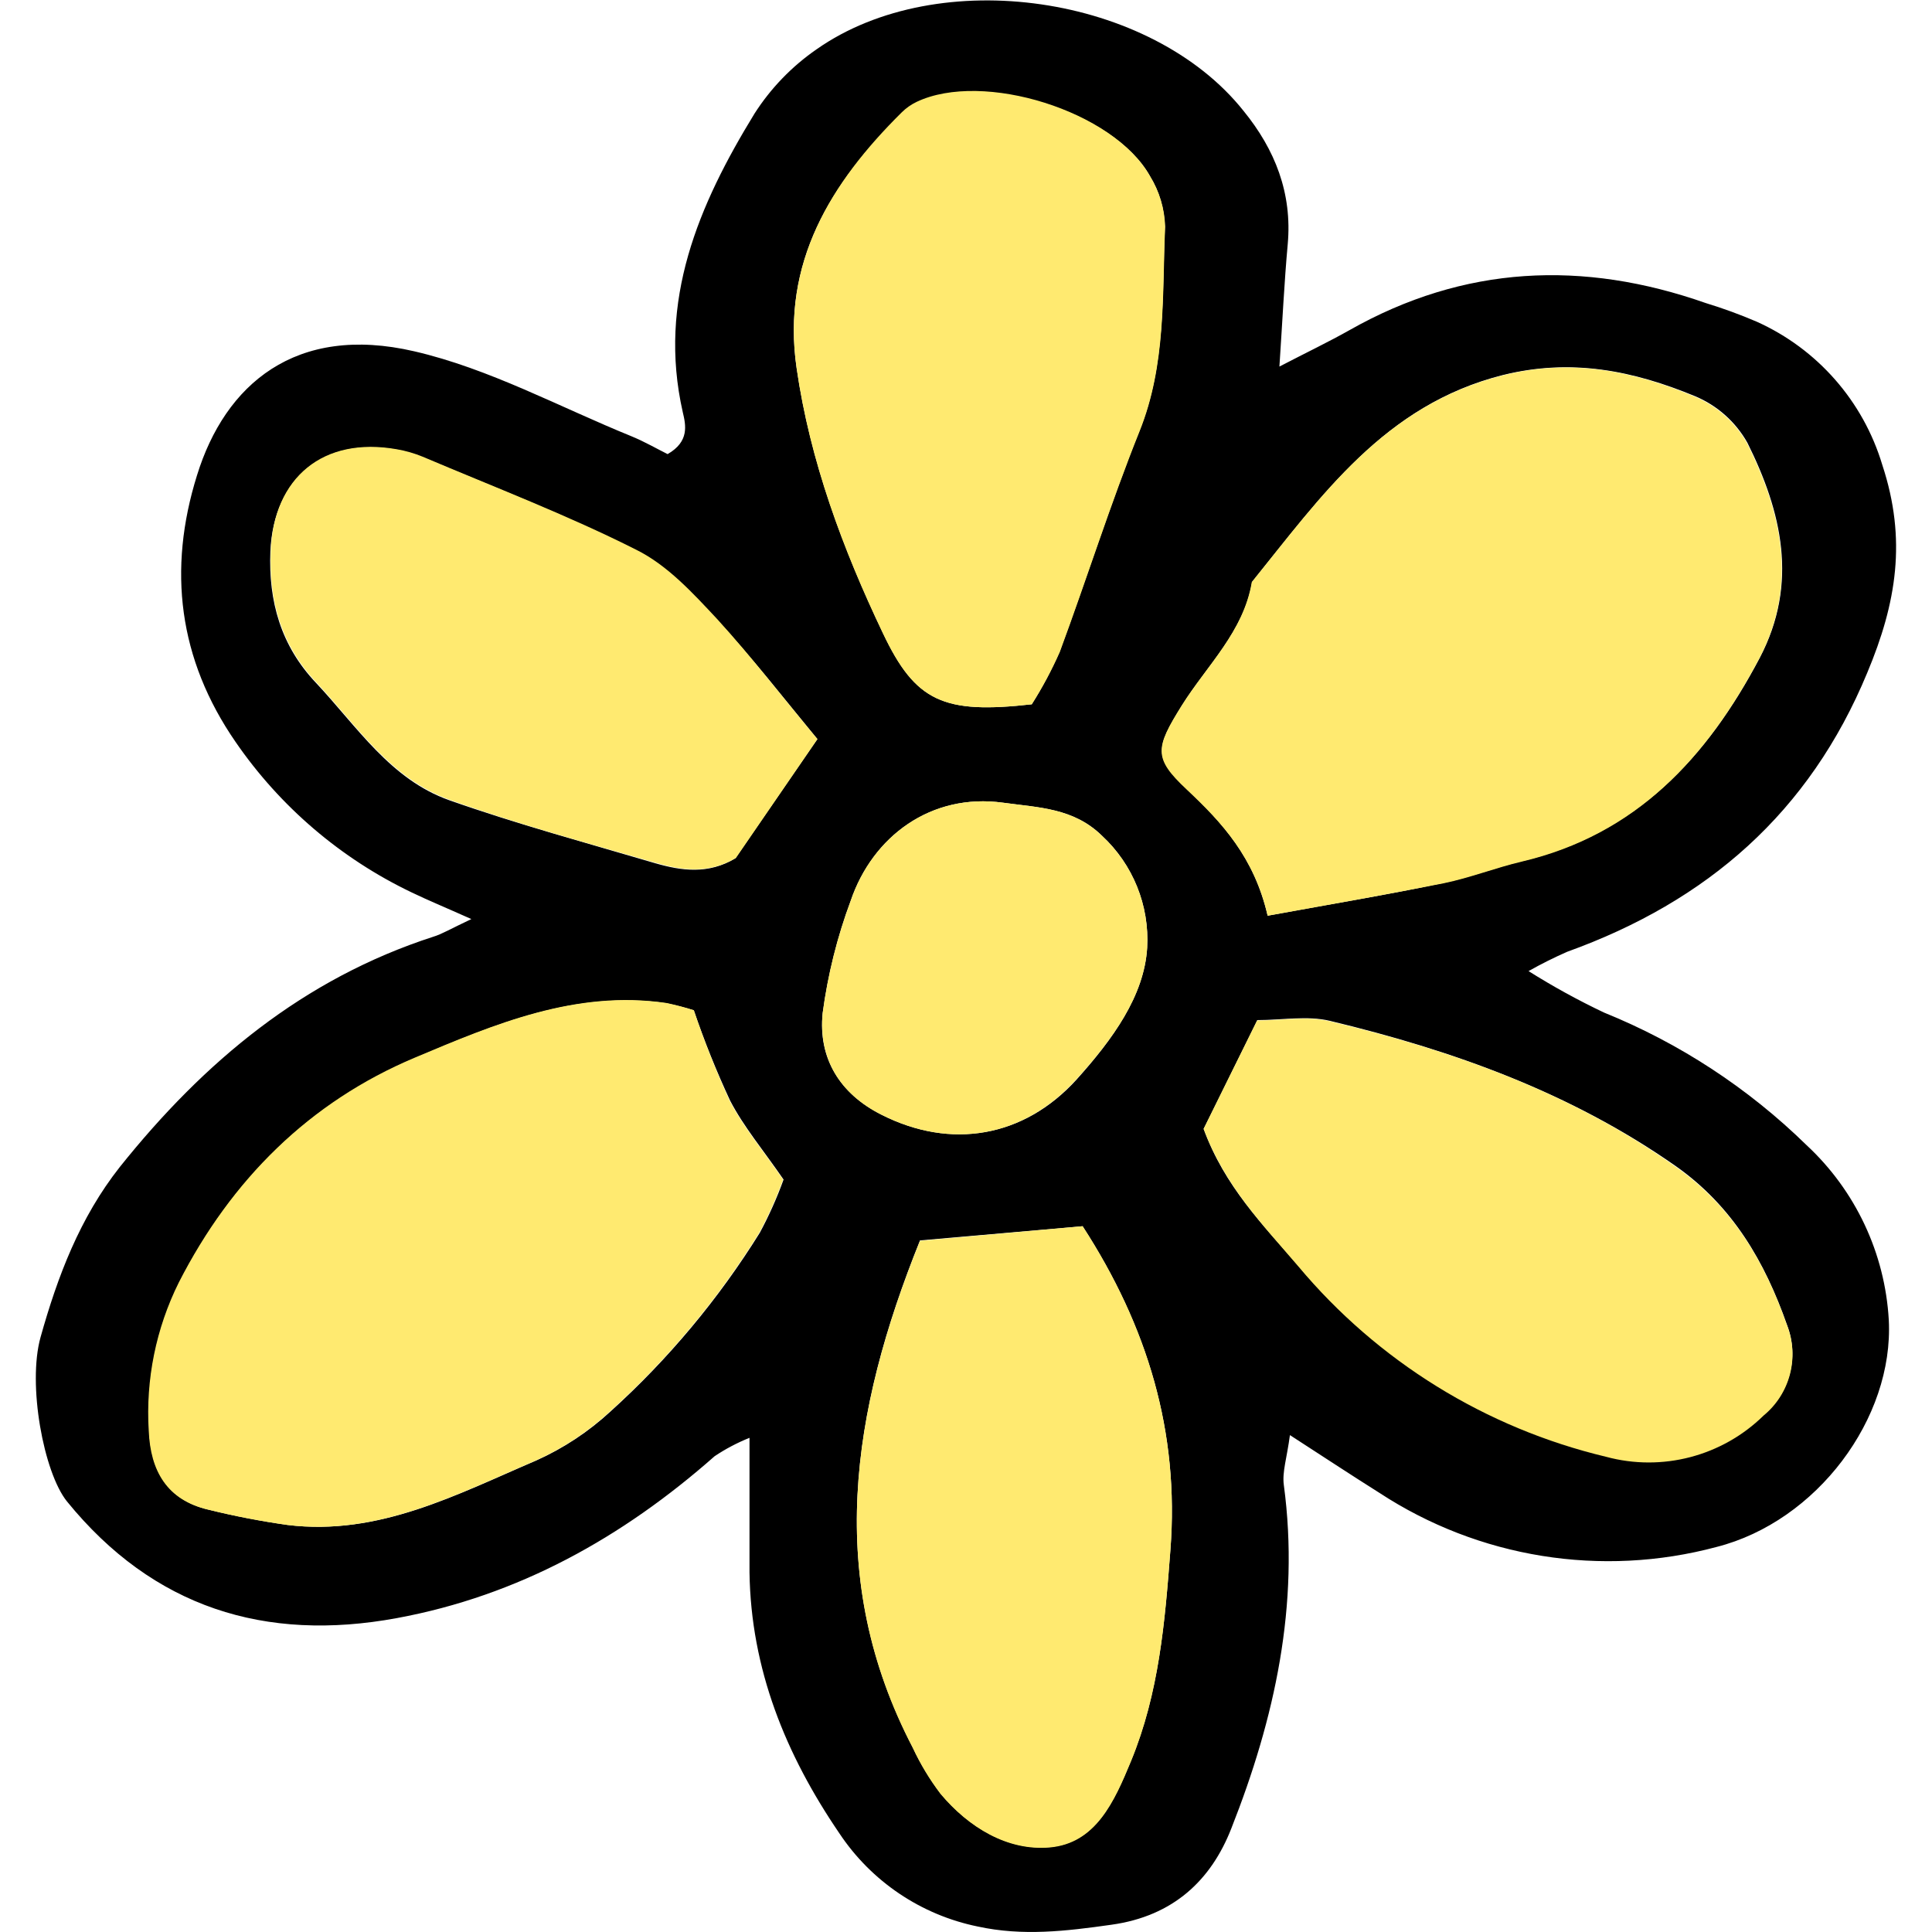
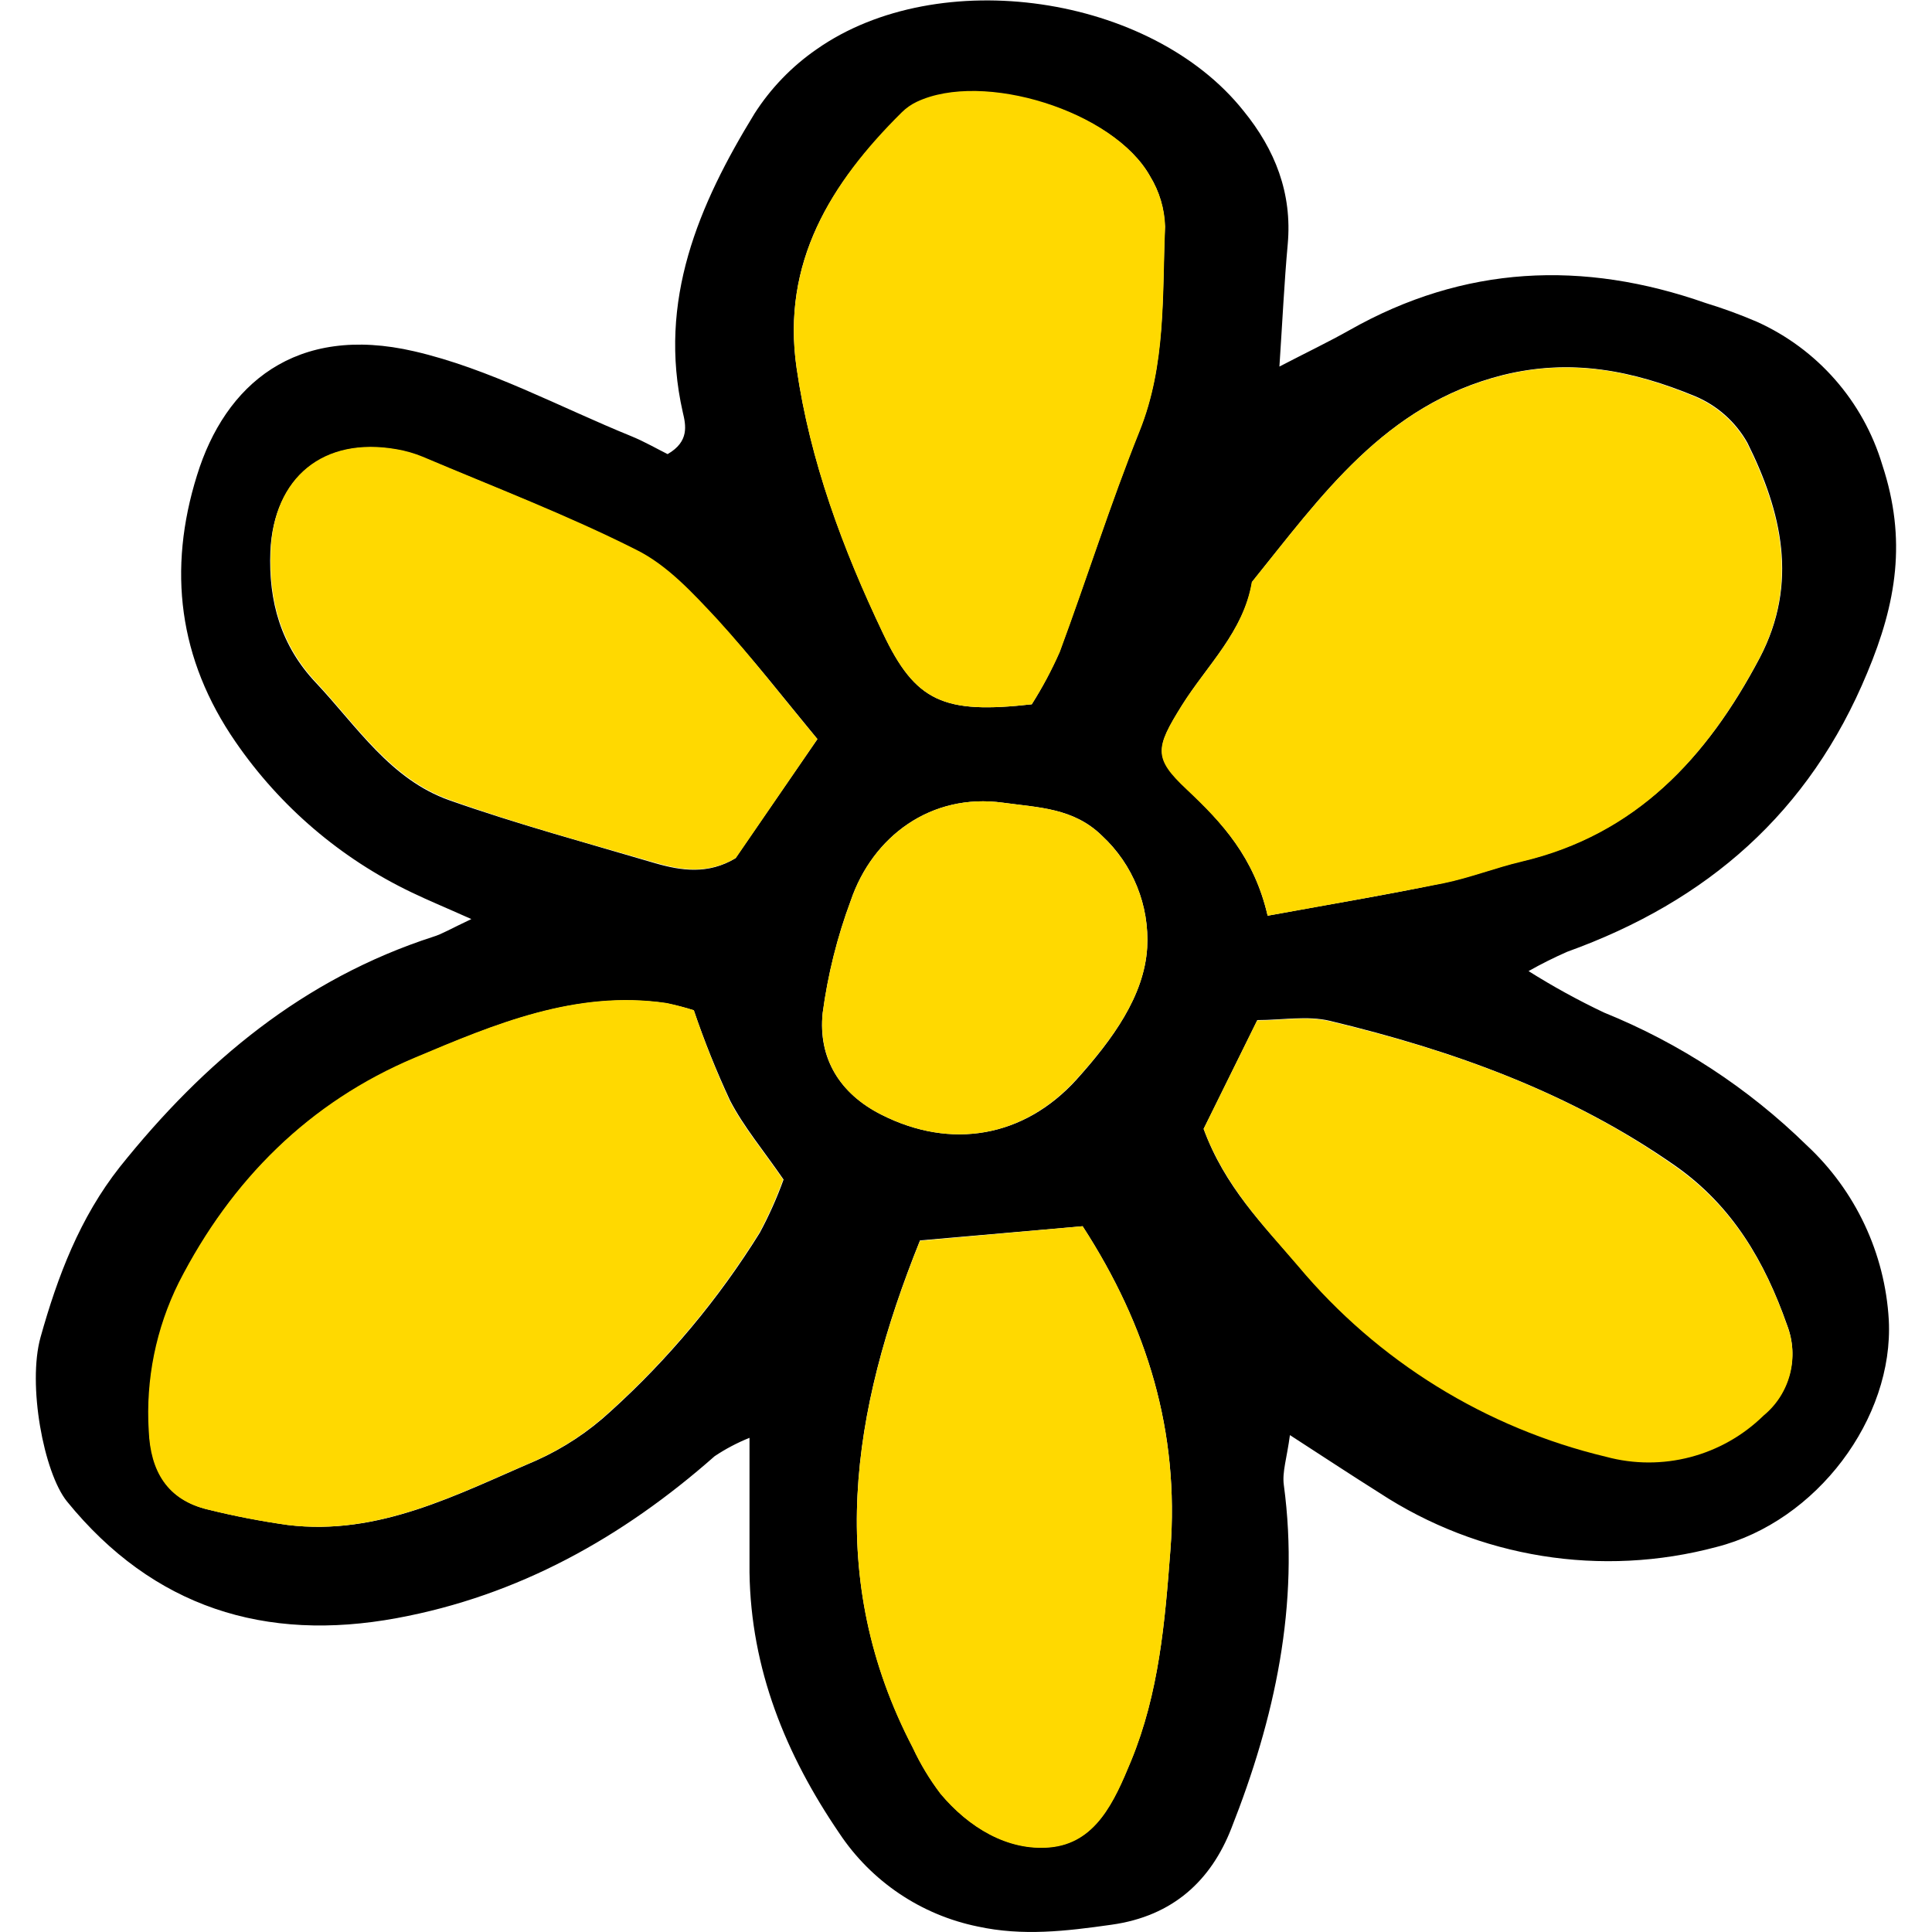
<svg xmlns="http://www.w3.org/2000/svg" width="800px" height="800px" viewBox="-3.41 0 183.79 183.79">
  <defs>
-     <style>.cls-1{fill:#ffea70;}</style>
+     <style>.cls-1{fill:#ffd900;}</style>
  </defs>
  <g id="Layer_2" data-name="Layer 2">
    <g id="Layer_1-2" data-name="Layer 1">
      <path d="M41.43,87.43c-2.62-1.17-4.18-1.81-5.69-2.54A42.67,42.67,0,0,1,19,70.58c-5.44-7.88-6.47-16.4-3.67-25.36C18,36.57,24.71,30.8,36,33.42c7.14,1.65,13.81,5.3,20.68,8.09,1.26.52,2.45,1.21,3.42,1.69,2.08-1.2,1.74-2.74,1.44-4-2.4-10.6,1.51-19.72,6.83-28.4a21.58,21.58,0,0,1,5.9-6.11c11.62-8.16,31.82-5.19,40.61,5.85,3,3.68,4.65,7.83,4.21,12.7-.33,3.63-.5,7.27-.79,11.63,2.68-1.39,4.71-2.36,6.66-3.46,10.9-6.18,22.22-6.68,33.9-2.58a47.34,47.34,0,0,1,4.84,1.77,21.79,21.79,0,0,1,11.95,13.62C178,51.34,177,57.36,174.22,64,168.71,77.31,159,85.74,145.68,90.54A41,41,0,0,0,142,92.38a68.91,68.91,0,0,0,7.17,3.94,59.43,59.43,0,0,1,19.27,12.61,24.61,24.61,0,0,1,7.83,16.65c.48,9.35-6.85,19.15-16.38,21.58a39.76,39.76,0,0,1-32.1-5.16c-2.59-1.63-5.14-3.31-8.49-5.48-.29,2.19-.75,3.51-.58,4.75,1.53,11.38-.87,22.23-5,32.68-1.91,4.88-5.49,8.33-11.41,9.15-4.3.61-8.42,1.1-12.7.17a20.8,20.8,0,0,1-13.18-8.88c-5.1-7.48-8.41-15.61-8.54-24.81,0-4,0-8,0-12.8a17.91,17.91,0,0,0-3.32,1.75c-8.76,7.73-18.67,13.27-30.23,15.4-12.51,2.31-23.17-1-31.38-11.1C.74,140.07-.81,131.7.45,127.2,2.07,121.42,4.18,115.84,8,111c8-10,17.45-17.89,29.81-21.89C38.63,88.86,39.36,88.41,41.43,87.43Zm75.75-.32c6.21-1.15,11.51-2,16.76-3.13,2.51-.52,4.92-1.47,7.42-2.06C152.23,79.35,159,72.05,164,62.57c3.71-7.09,2.08-13.9-1.18-20.45a10.26,10.26,0,0,0-5-4.44c-5.83-2.4-11.69-3.63-18.27-2-11.25,2.84-17.24,11.49-23.84,19.66-.79,4.72-4.27,7.92-6.66,11.73-2.55,4.09-2.73,5,.47,8C112.85,78.27,115.9,81.55,117.18,87.11Zm-54.59,9A26.55,26.55,0,0,0,60,95.44c-8.61-1.26-16.37,2-23.9,5.2-10,4.21-17.5,11.6-22.46,21.39a27.87,27.87,0,0,0-2.85,14.08c.16,3.83,1.74,6.6,5.68,7.51a74.77,74.77,0,0,0,7.51,1.45c8.66,1.06,16.09-2.91,23.64-6.14a26.18,26.18,0,0,0,7.05-4.66,79.58,79.58,0,0,0,14.2-17,37.55,37.55,0,0,0,2.26-5.06c-1.91-2.78-3.78-5-5.08-7.5A86.13,86.13,0,0,1,62.59,96.1ZM94.74,67a37.26,37.26,0,0,0,2.65-5c2.59-7,4.82-14.08,7.59-21,2.54-6.33,2.15-12.92,2.43-19.45A9.7,9.7,0,0,0,106,16.78c-3.45-6.18-15.87-10-22.19-7a5.15,5.15,0,0,0-1.42,1C75.6,17.39,70.92,25,72.37,35c1.28,8.86,4.39,17.19,8.21,25.22C83.68,66.77,86.36,67.94,94.74,67Zm16.35,40.39c2,5.47,5.63,9.12,9,13a54.73,54.73,0,0,0,29.26,18.11,15.59,15.59,0,0,0,15-3.92,7.53,7.53,0,0,0,2.24-8.54c-2.11-6-5.15-11.28-10.6-15.12-10-7-21.2-11-32.9-13.81-2.14-.51-4.5-.07-6.89-.07Zm-11.51,9.26L84.11,118c-6.57,16.3-9.06,32.17-.69,48.23a23.93,23.93,0,0,0,2.64,4.38c2.68,3.2,6.36,5.44,10.37,5.1,4.4-.38,6.16-4.35,7.75-8.2,2.67-6.48,3.23-13.23,3.75-20.08C108.79,136.23,105.76,126.19,99.58,116.65ZM74.35,70.31c-3.3-4-6.25-7.81-9.54-11.34C62.5,56.5,60,53.83,57.08,52.34c-6.58-3.32-13.51-6-20.31-8.85a11.73,11.73,0,0,0-2.46-.71c-6.92-1.24-11.68,2.69-12,9.66-.19,4.78,1,9,4.35,12.53,3.88,4.13,7.07,9.18,12.68,11.16,6.44,2.27,13.06,4.06,19.62,6,2.48.71,5,1.07,7.59-.48Zm31.37,19.84a13.48,13.48,0,0,0-4.3-10.65c-2.7-2.64-6-2.67-9.41-3.14-6.86-.94-12.41,3.21-14.49,9.32a49.37,49.37,0,0,0-2.67,10.69c-.45,4.29,1.62,7.66,5.59,9.67C87.05,109.39,94,108.21,99,102.7,102.43,98.88,105.44,94.75,105.72,90.15Z" />
      <path class="cls-1" d="M117.18,87.11c-1.28-5.56-4.33-8.84-7.7-12-3.2-3-3-3.94-.47-8,2.39-3.81,5.87-7,6.66-11.73,6.6-8.17,12.59-16.82,23.84-19.66,6.58-1.65,12.44-.42,18.27,2a10.26,10.26,0,0,1,5,4.44c3.26,6.55,4.89,13.36,1.18,20.45-5,9.48-11.72,16.78-22.59,19.35-2.5.59-4.91,1.54-7.42,2.06C128.69,85.06,123.39,86,117.18,87.11Z" />
      <path class="cls-1" d="M62.59,96.1A86.13,86.13,0,0,0,66,104.71c1.3,2.51,3.17,4.72,5.08,7.5a37.55,37.55,0,0,1-2.26,5.06,79.58,79.58,0,0,1-14.2,17,26.18,26.18,0,0,1-7.05,4.66c-7.55,3.23-15,7.2-23.64,6.14a74.77,74.77,0,0,1-7.51-1.45c-3.94-.91-5.52-3.68-5.68-7.51A27.87,27.87,0,0,1,13.6,122c5-9.79,12.44-17.18,22.46-21.39,7.53-3.17,15.29-6.46,23.9-5.2A26.55,26.55,0,0,1,62.59,96.1Z" />
      <path class="cls-1" d="M94.74,67c-8.38.94-11.06-.23-14.16-6.76-3.82-8-6.93-16.36-8.21-25.22-1.45-10,3.23-17.63,10-24.33a5.15,5.15,0,0,1,1.42-1c6.32-3,18.74.87,22.19,7.05a9.7,9.7,0,0,1,1.45,4.83c-.28,6.53.11,13.12-2.43,19.45-2.77,6.9-5,14-7.59,21A37.26,37.26,0,0,1,94.74,67Z" />
      <path class="cls-1" d="M111.09,107.39l5.09-10.31c2.39,0,4.75-.44,6.89.07C134.77,99.94,146,103.91,156,111c5.45,3.84,8.49,9.1,10.6,15.12a7.53,7.53,0,0,1-2.24,8.54,15.59,15.59,0,0,1-15,3.92,54.73,54.73,0,0,1-29.26-18.11C116.72,116.51,113.14,112.86,111.09,107.39Z" />
      <path class="cls-1" d="M99.58,116.65c6.18,9.54,9.21,19.58,8.35,30.82-.52,6.85-1.08,13.6-3.75,20.08-1.59,3.85-3.35,7.82-7.75,8.2-4,.34-7.69-1.9-10.37-5.1a23.93,23.93,0,0,1-2.64-4.38c-8.37-16.06-5.88-31.93.69-48.23Z" />
      <path class="cls-1" d="M74.35,70.31,66.6,81.61C64,83.16,61.49,82.8,59,82.09c-6.56-1.9-13.18-3.69-19.62-6-5.61-2-8.8-7-12.68-11.16-3.35-3.55-4.54-7.75-4.35-12.53.27-7,5-10.9,12-9.66a11.73,11.73,0,0,1,2.46.71c6.8,2.89,13.73,5.53,20.31,8.85,3,1.49,5.42,4.16,7.73,6.63C68.1,62.5,71.05,66.35,74.35,70.31Z" />
      <path class="cls-1" d="M105.72,90.15c-.28,4.6-3.29,8.73-6.76,12.55-5,5.51-11.91,6.69-18.52,3.34-4-2-6-5.38-5.59-9.67a49.37,49.37,0,0,1,2.67-10.69C79.6,79.57,85.15,75.42,92,76.36c3.41.47,6.71.5,9.41,3.14A13.48,13.48,0,0,1,105.72,90.15Z" />
    </g>
  </g>
</svg>
